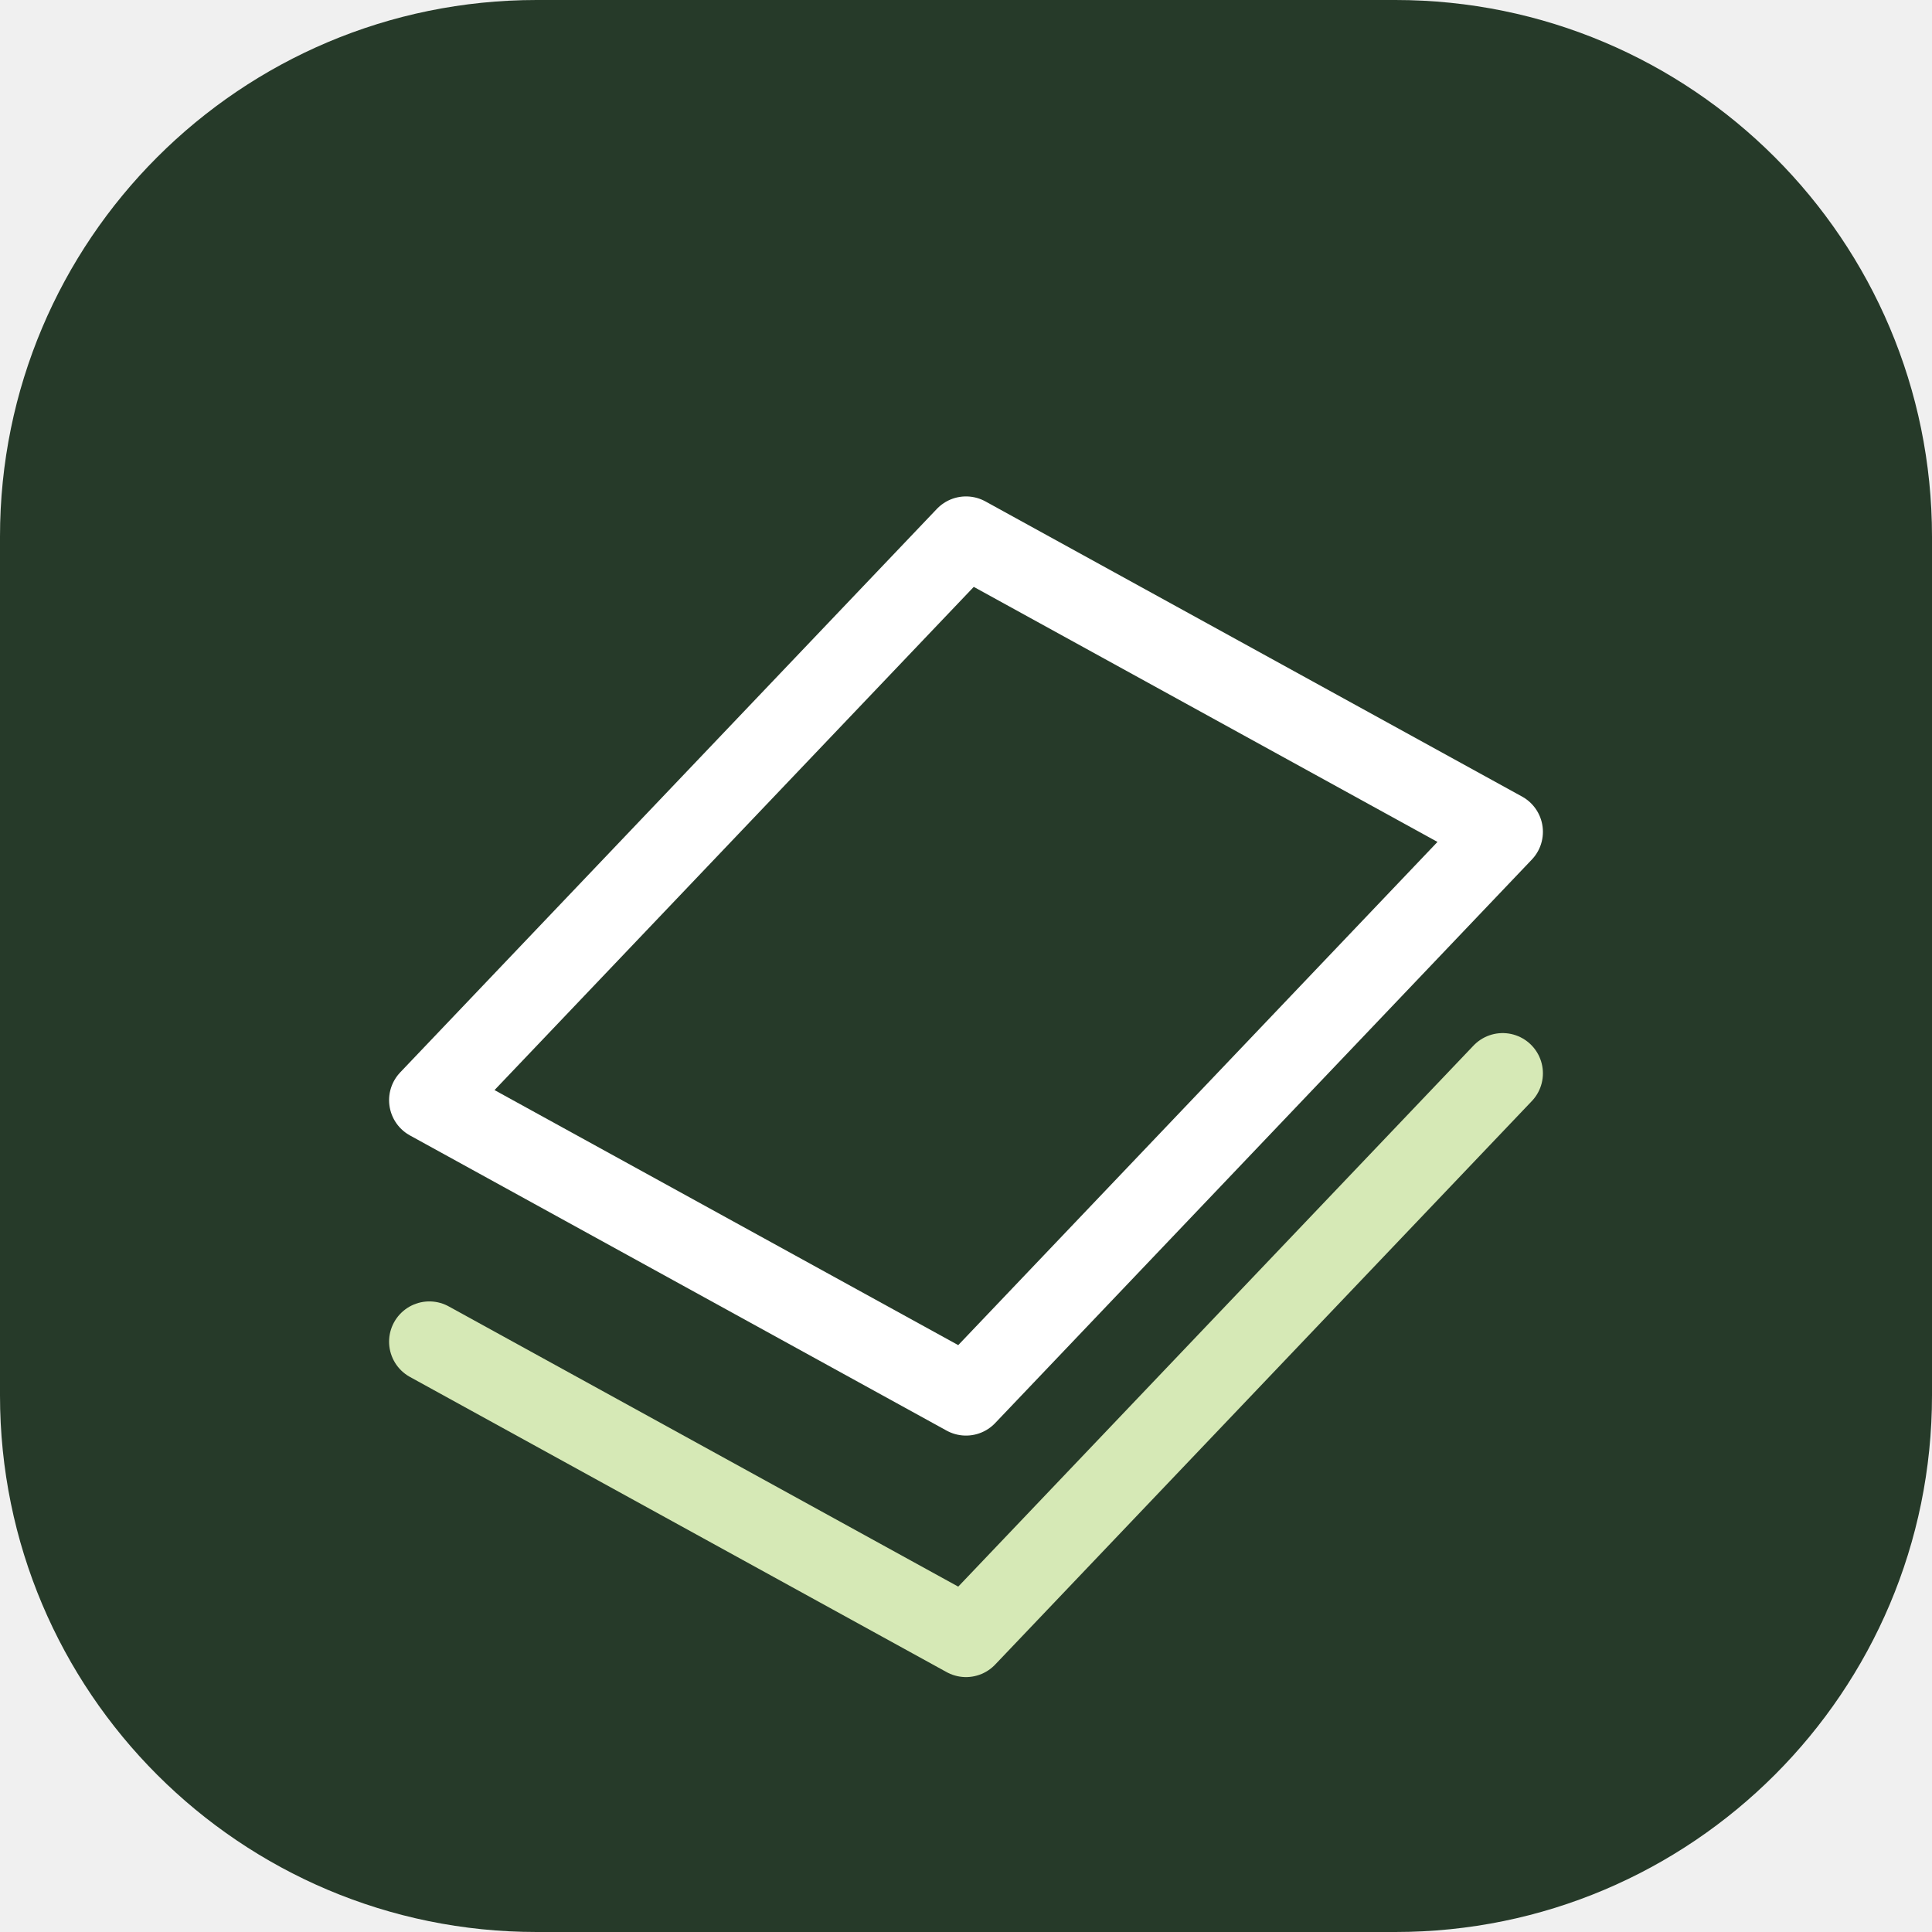
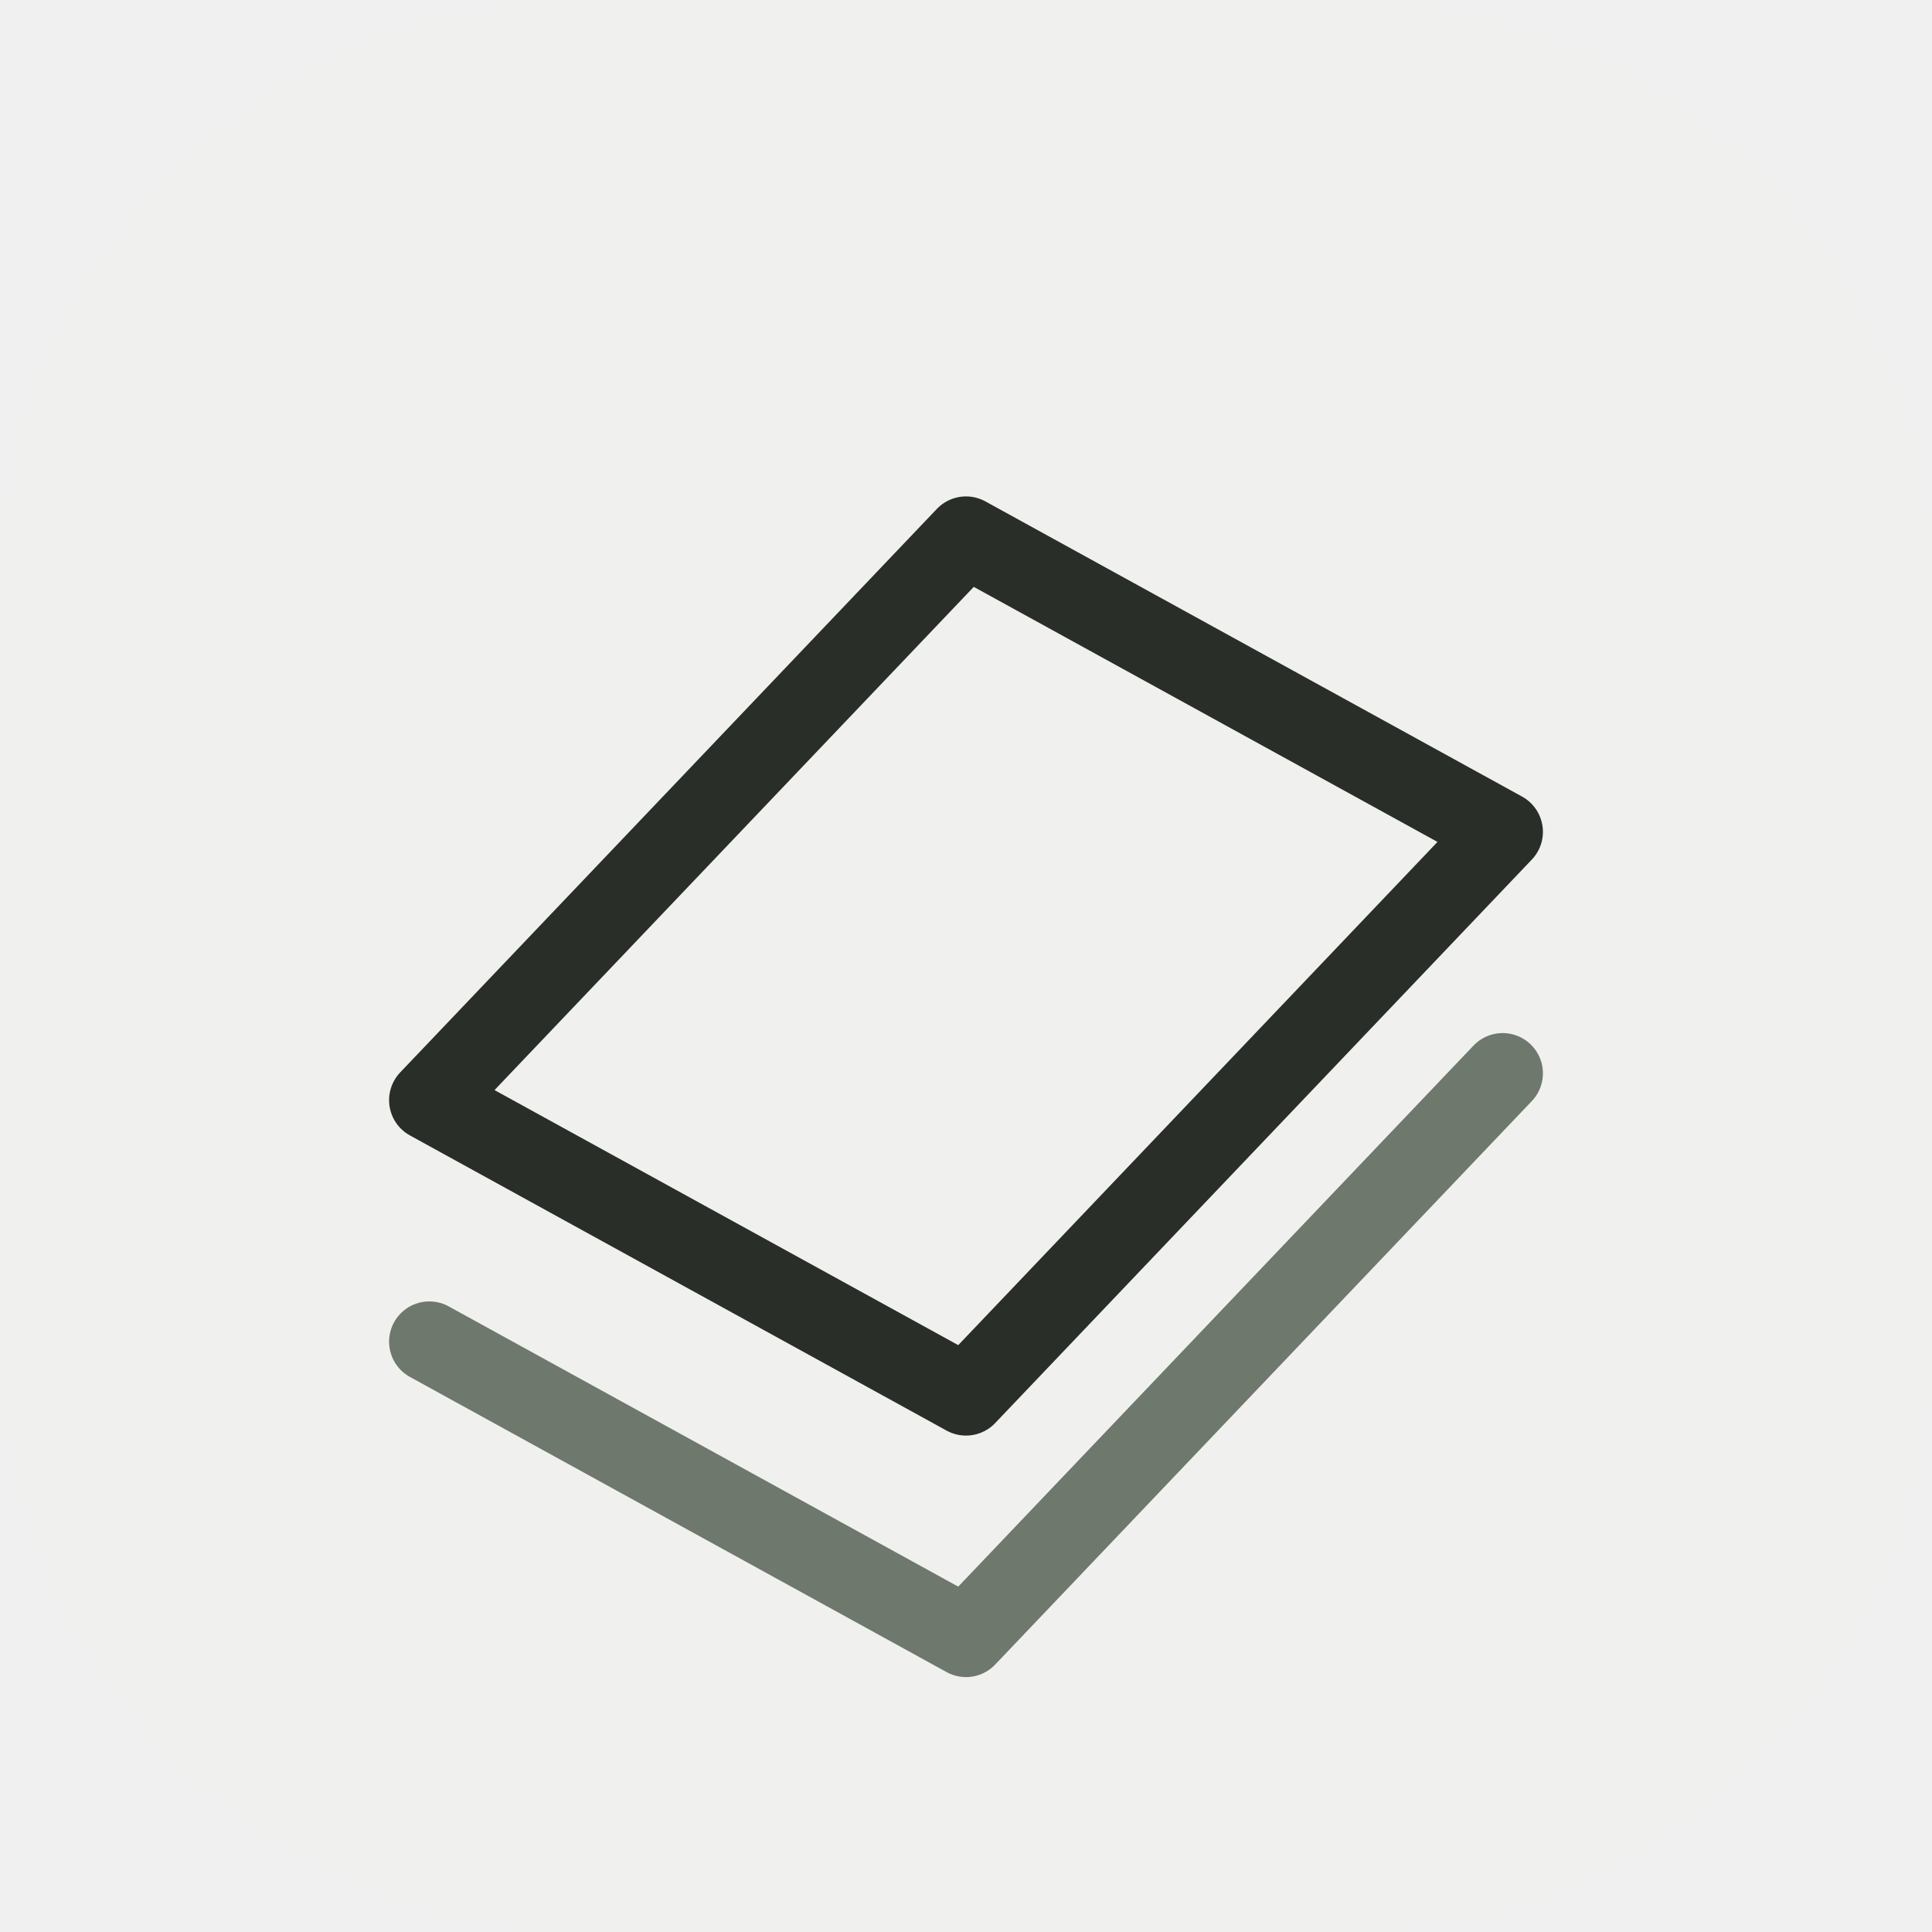
<svg xmlns="http://www.w3.org/2000/svg" viewBox="0 0 36 36">
-   <rect width="36" height="36" rx="10" fill="#263a29" />
-   <path d="M8 20.5 18 10l10 5.5L18 26Z" fill="none" stroke="#fff" stroke-width="1.5" stroke-linejoin="round" />
-   <path d="m8 25 10 5.5L28 20" fill="none" stroke="#d6e9b6" stroke-width="1.5" stroke-linecap="round" stroke-linejoin="round" />
+   <rect width="36" height="36" rx="11" fill="#f0f1ee" />
+   <path d="M8 20.5 18 10l10 5.5L18 26Z" fill="none" stroke="#292e28" stroke-width="1.5" stroke-linejoin="round" />
+   <path d="m8 25 10 5.5L28 20" fill="none" stroke="#6e786c" stroke-width="1.5" stroke-linecap="round" stroke-linejoin="round" />
</svg>
